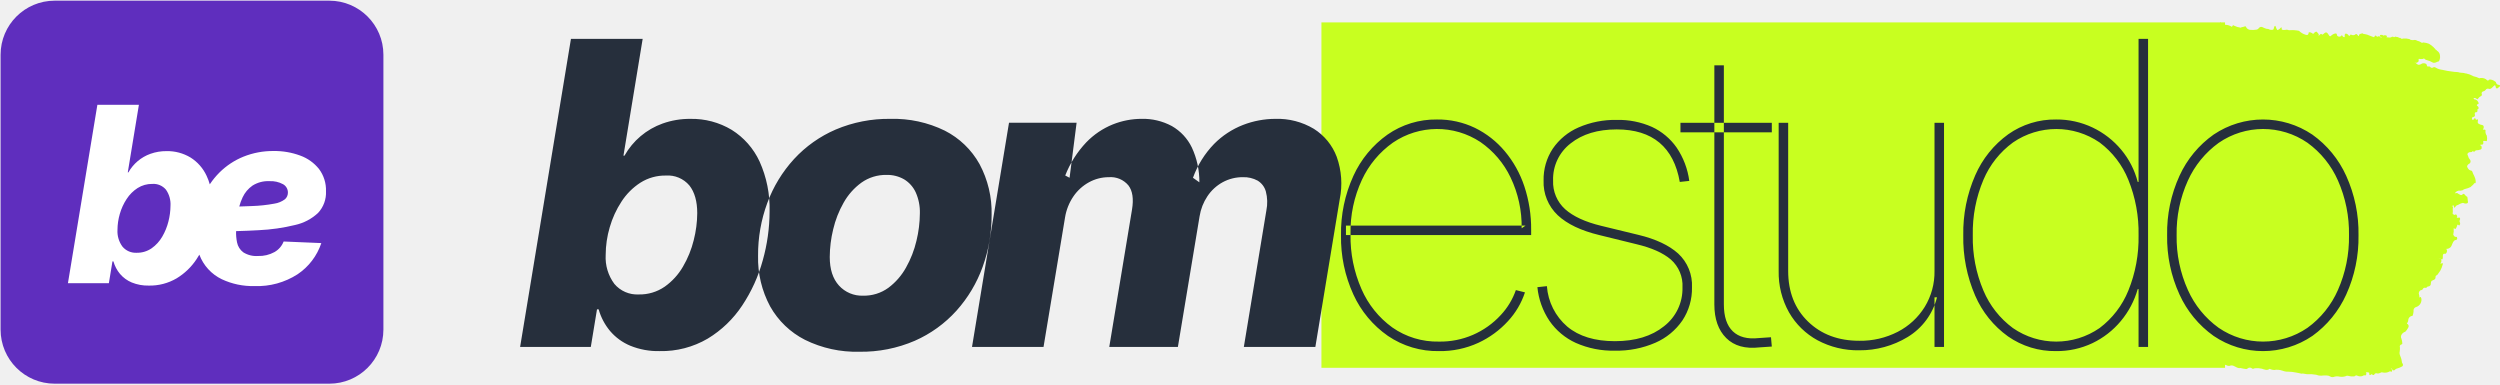
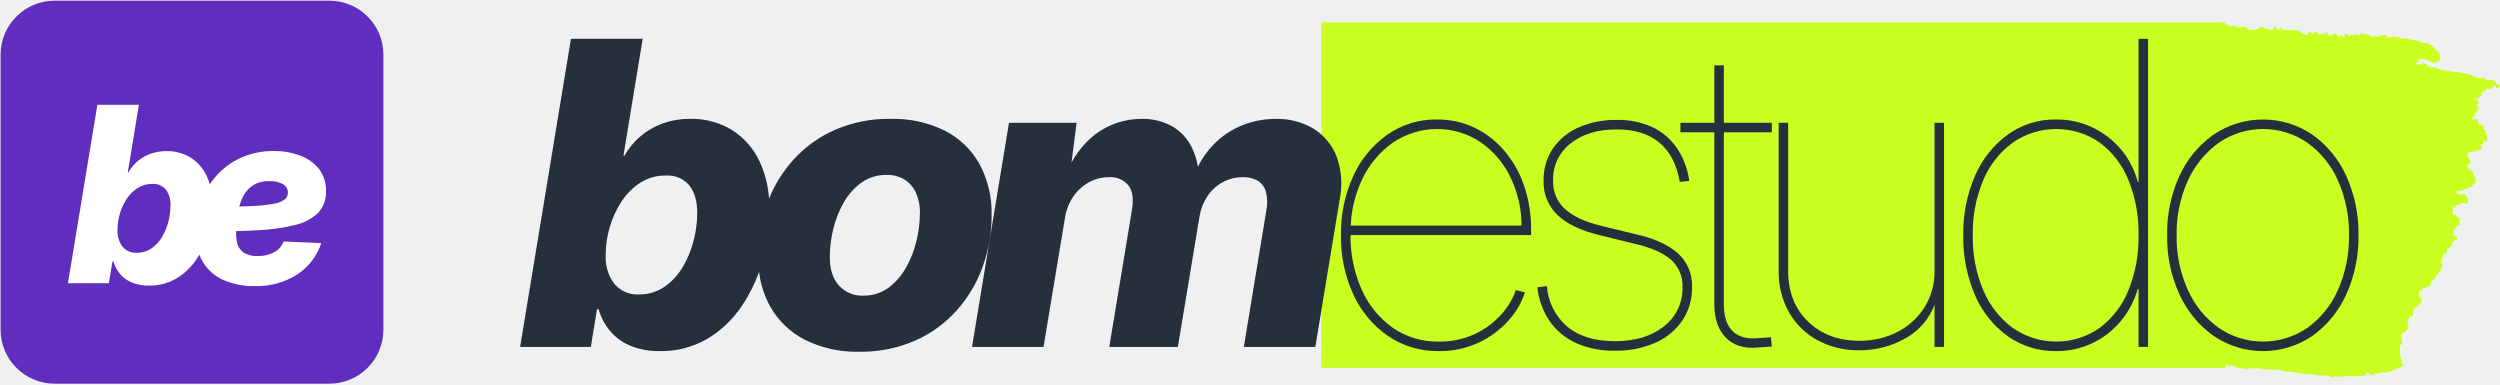
<svg xmlns="http://www.w3.org/2000/svg" id="Agrupar_1" data-name="Agrupar 1" width="651" height="100" viewBox="0 0 651 100">
  <defs>
    <style>
      .cls-1 {
        fill: #5f2ebe;
      }

      .cls-1, .cls-2, .cls-3, .cls-4 {
        fill-rule: evenodd;
      }

      .cls-2 {
        fill: #fff;
      }

      .cls-3 {
        fill: #c8ff20;
      }

      .cls-4 {
        fill: #262f3c;
      }
    </style>
  </defs>
  <path id="Retângulo_1" data-name="Retângulo 1" class="cls-1" d="M14.233,0.178H85.761A14.078,14.078,0,0,1,99.839,14.256V85.832A14.078,14.078,0,0,1,85.761,99.909H14.233A14.078,14.078,0,0,1,.155,85.832V14.256A14.078,14.078,0,0,1,14.233.178Z" />
  <path id="be" class="cls-2" d="M82.815,55.455a12.775,12.775,0,0,1-5.984,3.134,49.245,49.245,0,0,1-9.5,1.356q-2.748.161-5.853,0.242a12.455,12.455,0,0,0,.244,2.922,4.244,4.244,0,0,0,1.636,2.6,6.327,6.327,0,0,0,3.8.951,8.3,8.3,0,0,0,4.332-1.029,5.408,5.408,0,0,0,2.368-2.744L83.672,63.3a15.783,15.783,0,0,1-6.186,8.122,19.339,19.339,0,0,1-11.2,3.071,18.93,18.93,0,0,1-8.523-1.777,11.621,11.621,0,0,1-5.853-6.4c-0.233.4-.473,0.792-0.73,1.176a16.391,16.391,0,0,1-5.189,4.989,13.744,13.744,0,0,1-7.261,1.886,11.071,11.071,0,0,1-4.425-.811,8.085,8.085,0,0,1-3.054-2.229,8.827,8.827,0,0,1-1.714-3.258H29.283l-0.935,5.674H17.69l7.666-46.456H36.171L33.272,44.9h0.156a10.736,10.736,0,0,1,5.75-4.848,12.107,12.107,0,0,1,4.192-.7A11.657,11.657,0,0,1,49.587,41a11.123,11.123,0,0,1,4.207,4.77A13.616,13.616,0,0,1,54.627,48a19.727,19.727,0,0,1,2.524-3.082,18.96,18.96,0,0,1,6.264-4.131,20.557,20.557,0,0,1,7.853-1.465,19.21,19.21,0,0,1,6.9,1.185,11.051,11.051,0,0,1,4.908,3.508A9.135,9.135,0,0,1,84.888,49.8,7.715,7.715,0,0,1,82.815,55.455Zm-39.6-6.064a4.256,4.256,0,0,0-3.553-1.5,6.963,6.963,0,0,0-3.833,1.076,9.568,9.568,0,0,0-2.852,2.853A14.18,14.18,0,0,0,31.2,55.7a14.951,14.951,0,0,0-.608,4.162A6.67,6.67,0,0,0,31.9,64.232a4.5,4.5,0,0,0,3.677,1.59,6.639,6.639,0,0,0,3.911-1.169,9.546,9.546,0,0,0,2.758-3.024,14.922,14.922,0,0,0,1.621-3.991,16.913,16.913,0,0,0,.53-4.069A6.578,6.578,0,0,0,43.214,49.391Zm30.5-1.419a6.7,6.7,0,0,0-3.568-.8,7.532,7.532,0,0,0-4.41,1.169,7.656,7.656,0,0,0-2.556,3.04,14.518,14.518,0,0,0-.878,2.393c1.206-.03,2.3-0.068,3.277-0.117a38.781,38.781,0,0,0,5.828-.623,6.072,6.072,0,0,0,2.8-1.154,2.271,2.271,0,0,0,.764-1.715A2.473,2.473,0,0,0,73.715,47.972Z" />
  <path id="Retângulo_3_copiar" data-name="Retângulo 3 copiar" class="cls-3" d="M344.1,5.835h235.3v89.94H344.1V5.835Z" />
  <path id="Forma_1" data-name="Forma 1" class="cls-3" d="M578.106,5.84c0.107,0.013.211-.1,0.224,0.219a0.24,0.24,0,0,0,.149.183,6.413,6.413,0,0,1,1.072.225,2.872,2.872,0,0,1,1.456.425c0.1,0.078.22,0.126,0.272-.027,0.145-.433.32-0.28,0.514-0.167a5.233,5.233,0,0,0,1.665.506,0.165,0.165,0,0,0,.212-0.115,0.621,0.621,0,0,1,.063,0,4.471,4.471,0,0,0,.884-0.234c0.077-.055.183,0.022,0.237,0.146a1.306,1.306,0,0,0,1.31.776,4.238,4.238,0,0,0,1.282-.047,0.883,0.883,0,0,0,.706-0.357,0.8,0.8,0,0,1,1.154-.223,4.85,4.85,0,0,0,.878.347,3.94,3.94,0,0,1,.5.054,1.579,1.579,0,0,0,1.183.183,0.254,0.254,0,0,0,.194-0.246,3.6,3.6,0,0,1,.172-0.556c0.1-.2.31-0.27,0.325-0.071a5.09,5.09,0,0,0,.441.965,0.593,0.593,0,0,0,.254-0.07,1.7,1.7,0,0,0,.617-0.5c0.223-.251.3-0.172,0.285,0.282,0,0.176.044,0.213,0.109,0.207a1.974,1.974,0,0,0,.807.045,1.37,1.37,0,0,1,.928.071c0.087,0,.174-0.006.261,0a8.513,8.513,0,0,1,2.4.166,4.178,4.178,0,0,0,1.783,1.038,0.657,0.657,0,0,0,.491,0A0.636,0.636,0,0,0,601.1,8.87c0.091-.127.014-0.526,0.182-0.474a1.213,1.213,0,0,1,.785.228c0.2,0.23.319,0.221,0.52-.009a0.724,0.724,0,0,1,.665-0.358c0.184,0.113.292,0.42,0.485,0.548a0.448,0.448,0,0,1-.043.555,1.3,1.3,0,0,0,.436-0.352c0.143-.187.3-0.24,0.461-0.083s0.263,0.075.4-.053c0.655-.628.944-0.591,1.46,0.3,0.211,0.366.376,0.337,0.6,0.1a2.092,2.092,0,0,1,1.088-.553c0.207-.055.367,0.047,0.431,0.442a0.621,0.621,0,0,0,.042.158,0.749,0.749,0,0,0,1.063.03c0.106-.262.178-0.246,0.273-0.032a0.509,0.509,0,0,0,.369.331c0.145,0.032.326,0.164,0.234-.351a0.541,0.541,0,0,1,.178-0.5,0.3,0.3,0,0,1,.087-0.055,0.975,0.975,0,0,1,.757.469c0.135,0.163.256,0.217,0.373-.03,0.08-.169.185-0.239,0.293-0.152a1,1,0,0,0,1.228-.162,0.418,0.418,0,0,1,.319.108,0.6,0.6,0,0,1,.133.148c0.255,0.4.265,0.392,0.449-.158A1.551,1.551,0,0,1,615.09,8.7a0.145,0.145,0,0,1,.1-0.021,0.608,0.608,0,0,0,.212.138,8.616,8.616,0,0,1,1.219.267,0.386,0.386,0,0,1,.089.063c0.464,0.162.924,0.352,1.388,0.523,0.1,0.035.157,0.006,0.221-.143,0.135-.312.344-0.335,0.5-0.137a0.281,0.281,0,0,0,.444.094,0.393,0.393,0,0,1,.5.108,0.409,0.409,0,0,0,.4.18c0-.222-0.084-0.166-0.137-0.172-0.118-.015-0.273.027-0.279-0.262-0.006-.319.161-0.233,0.271-0.257H620.2a0.481,0.481,0,0,1,.187.025,0.529,0.529,0,0,0,.252.161,1.95,1.95,0,0,0,.274-0.078,1.3,1.3,0,0,1,.485.055,0.3,0.3,0,0,1,.146.282,0.2,0.2,0,0,1-.187.24c0.5-.166,1.028.252,1.521-0.206a0.8,0.8,0,0,1,.294,0c0.116,0.033.222,0.2,0.35,0.084a0.476,0.476,0,0,1,.516-0.034,3.165,3.165,0,0,1,.373.056,1.875,1.875,0,0,1,.212.117,0.769,0.769,0,0,1,.081.048,0.325,0.325,0,0,0,.287.018,0.146,0.146,0,0,1,.086.031,0.485,0.485,0,0,0,.683.147,4.931,4.931,0,0,1,1.632.14,0.476,0.476,0,0,1,.233.167,2.153,2.153,0,0,0,1.166.06,1.147,1.147,0,0,1,.663.215,2.816,2.816,0,0,1,1.1.483c0.16,0.153.3-.02,0.443-0.034a4.953,4.953,0,0,1,1.508.34,6.733,6.733,0,0,1,1.593,1.321,0.8,0.8,0,0,0,.363.353,0.408,0.408,0,0,1,.088.071,0.327,0.327,0,0,0,.081.1,1.464,1.464,0,0,1,.737,1.22c0.139,0.471-.117,1.537-0.412,1.555-0.319.018-.6,0.294-0.918,0.311a1.034,1.034,0,0,1-.454,0,6.453,6.453,0,0,0-1.714-.7,0.858,0.858,0,0,1-.519-0.309c-0.209-.235-0.428.11-0.66,0.051a2.581,2.581,0,0,1-.676-0.031c-0.109-.055-0.252,0-0.216.27a0.467,0.467,0,0,1-.25.6,1.029,1.029,0,0,1-.234.138,6.938,6.938,0,0,1-.7-0.06c0.412-.117.7,0.465,1.057,0.561a1.148,1.148,0,0,0,.9-0.242,1.228,1.228,0,0,1,1.211.046,0.379,0.379,0,0,1,.121.192c0.091,0.492.276,0.571,0.535,0.445a0.442,0.442,0,0,1,.437.185,0.526,0.526,0,0,0,.7.1,0.541,0.541,0,0,1,.7.058,4.33,4.33,0,0,0,1.691.548,19.679,19.679,0,0,0,2.656.466,6.692,6.692,0,0,0,1.2.107,2.945,2.945,0,0,1,.71.15,8.145,8.145,0,0,1,1.062.1,0.387,0.387,0,0,1,.106.031,0.678,0.678,0,0,0,.417.078c0.335,0.058.661,0.216,1,.284a8.945,8.945,0,0,0,1,.466,6.762,6.762,0,0,1,1.454.491,0.325,0.325,0,0,0,.32-0.037,2.073,2.073,0,0,1,1.765.571c0.152,0.156.291,0.118,0.427-.053a0.43,0.43,0,0,1,.466-0.12,2.292,2.292,0,0,1,1.152.5,0.381,0.381,0,0,1,.23.2,0.8,0.8,0,0,0,.818.694,0.38,0.38,0,0,1,.186.1,0.188,0.188,0,0,1,0,.3,3.366,3.366,0,0,1-.528.451c-0.238.1-.466,0.173-0.561-0.433-0.071-.461-0.239-0.336-0.435-0.158-0.418.381-.817,0.955-1.333,0.746a0.681,0.681,0,0,0-.541.031,0.612,0.612,0,0,0-.279.276,1.2,1.2,0,0,1-.729.411,0.506,0.506,0,0,0-.278.664,0.421,0.421,0,0,1-.2.537,1.579,1.579,0,0,0-.749.659c-0.117.191-.234,0.2-0.4,0.039a0.74,0.74,0,0,0-.807-0.149,0.538,0.538,0,0,0,.58.344,1.481,1.481,0,0,1,.749.868c0.055,0.446-.171.269-0.277,0.359-0.212.15-.258,0.3-0.007,0.475a0.494,0.494,0,0,1,.272.5,0.3,0.3,0,0,1-.261.348c-0.077.014-.07,0.032-0.041,0.162,0.084,0.377-.048.526-0.234,0.581a1.01,1.01,0,0,1-.195.021c-0.2.019-.309,0.165-0.231,0.558,0.075,0.377-.029.545-0.226,0.6a2.613,2.613,0,0,0-.351.123,0.292,0.292,0,0,0-.159.4c0.046,0.22.128,0.363,0.274,0.31a0.943,0.943,0,0,0,.3-0.328c0.128-.162.264-0.248,0.354,0.07,0.083,0.289.178,0.247,0.319,0.142,0.224-.168.334,0,0.282,0.427a0.565,0.565,0,0,0,.1.618,2.218,2.218,0,0,0,.985.391,0.457,0.457,0,0,1,.427.426,0.79,0.79,0,0,1-.24.734,0.837,0.837,0,0,0,.474.035c0.105,0.033.283,0.059,0.237,0.279a1.783,1.783,0,0,0,.341,1.31,3.341,3.341,0,0,1,.031,1.278c-0.052.12-.122,0.184-0.2,0.136a3.143,3.143,0,0,0-.736-0.06,0.391,0.391,0,0,0-.013.331c0.058,0.408-.058.583-0.264,0.632a2,2,0,0,0-.591.079c0.052,0.2.143,0.121,0.209,0.155a0.591,0.591,0,0,1,.216.577,0.409,0.409,0,0,1-.248.46,3.221,3.221,0,0,1-1.133.216,0.326,0.326,0,0,0-.3.16c-0.171.2-.354,0.313-0.547,0.078-0.027-.033-0.063-0.1-0.085-0.063-0.277.51-.647,0.191-0.962,0.353a1.885,1.885,0,0,1-.27.178,0.459,0.459,0,0,0-.068.6,0.6,0.6,0,0,1,.06.117,1.418,1.418,0,0,1,.043.141,1.658,1.658,0,0,0,.418.788,0.768,0.768,0,0,1,.038,1.012,2.431,2.431,0,0,0-.375.253,1.452,1.452,0,0,1-.157.159,0.547,0.547,0,0,0-.02.82,1.132,1.132,0,0,0,.851.686,0.316,0.316,0,0,1,.319.245c0.26,0.891.833,1.431,0.888,2.557,0.012,0.248.007,0.523-.128,0.472-0.269-.1-0.388.244-0.56,0.445a4.666,4.666,0,0,0-.668.582,7.864,7.864,0,0,1-1.556.529,0.776,0.776,0,0,0-.435.269c-0.193.078-.394,0.054-0.587,0.132a1.424,1.424,0,0,0-1.526.721,1.1,1.1,0,0,1,.638-0.094,0.273,0.273,0,0,1,.09.032,1.256,1.256,0,0,1,.123.1,0.6,0.6,0,0,0,.154.089c0.35,0.154.677,0.529,1.063,0.092,0.294-.332.54,0.1,0.784,0.361,0.108,0.3.4,0.023,0.469,0.5a6.383,6.383,0,0,0,.1.964,0.432,0.432,0,0,1-.13.5,1.132,1.132,0,0,1-.962-0.043,0.748,0.748,0,0,0-.607.069c-0.411.1-.789,0.458-1.211,0.535a2.2,2.2,0,0,0-.483.568c-0.13.067-.235-0.028-0.24-0.254-0.009-.4-0.131-0.342-0.263-0.255a0.921,0.921,0,0,1-.45.126,0.426,0.426,0,0,1,.25,0,0.323,0.323,0,0,1,.208.367c-0.132.471,0.05,0.963-.065,1.411-0.055.212,0,.3,0.1,0.339,0.2,0.075.395,0.325,0.626,0.083,0.165-.173.288,0.083,0.388,0.283a0.458,0.458,0,0,1-.094.556,2.929,2.929,0,0,0,.694-0.054c0.16-.079.282,0.289,0.188,0.552a0.688,0.688,0,0,0,0,.76,0.673,0.673,0,0,1-.052.578c-0.076.18-.181,0.224-0.289,0.1-0.235-.266-0.378-0.157-0.469.3a1.418,1.418,0,0,1-.232.486c-0.117.193-.228,0.349-0.393,0.088-0.139-.219-0.241-0.072-0.209.213a2.955,2.955,0,0,1-.073,1.13,0.452,0.452,0,0,0,.129.512,0.483,0.483,0,0,0,.4.308c0.167,0.053.425-.14,0.451,0.327a0.4,0.4,0,0,1-.4.5c-0.565.083-.807,0.86-1.093,1.548a1.084,1.084,0,0,1-.552.56c-0.091.045-.186,0.068-0.276,0.123a0.4,0.4,0,0,1-.092.035,1.322,1.322,0,0,0-.588.113c0.129-.024.3-0.084,0.345,0.358a0.915,0.915,0,0,1-.368.845,0.988,0.988,0,0,1-.292-0.02c-0.319,0-.446.24-0.415,0.811a1.261,1.261,0,0,1-.085.6c-0.137.155-.268,0.066-0.4-0.018a0.678,0.678,0,0,0-.648-0.129,0.836,0.836,0,0,1,.453.037,0.44,0.44,0,0,1,.3.381,0.836,0.836,0,0,1-.137.661,0.443,0.443,0,0,0-.1.21c0.14,0.139.259,0,.379-0.092,0.077-.061.148-0.071,0.2,0.063a0.36,0.36,0,0,1,.011.271,6.772,6.772,0,0,1-.613,1.58c-0.262.306-.463,0.762-0.732,1.06a0.555,0.555,0,0,1-.169.153,0.5,0.5,0,0,0-.364.55,0.634,0.634,0,0,1-.438.663c-0.12.019-.228,0.146-0.345,0.168-0.263.051-.4,0.254-0.435,0.76a0.693,0.693,0,0,1-.6.79,0.417,0.417,0,0,0-.427.2,0.324,0.324,0,0,1-.4.156,0.533,0.533,0,0,0-.659.341,0.542,0.542,0,0,1-.452.279,0.611,0.611,0,0,0-.464.373,0.851,0.851,0,0,0-.08.728,2.227,2.227,0,0,1,.1.85c0.134-.122.251-0.28,0.4-0.074a1.153,1.153,0,0,1,.136.787,2.132,2.132,0,0,1-.142.582,1.933,1.933,0,0,1-.9,1,5.5,5.5,0,0,0-.593.252,0.935,0.935,0,0,0-.414.97,4.191,4.191,0,0,1-.2,1.027,0.251,0.251,0,0,1-.313.224,1.175,1.175,0,0,0-.882,1.175,1.4,1.4,0,0,1-.325.759c0.038,0.208.148,0.139,0.22,0.206a0.714,0.714,0,0,1,.093.925,4.83,4.83,0,0,1-.739,1.029,1.75,1.75,0,0,0-.951.713,1.075,1.075,0,0,0-.053,1.144,4.139,4.139,0,0,1,.215,1.133,0.253,0.253,0,0,1-.148.308,0.538,0.538,0,0,0-.311.135,0.684,0.684,0,0,1-.116.12,0.583,0.583,0,0,0-.041.529,4.633,4.633,0,0,1-.056,1.034,1.665,1.665,0,0,0,.114,1.128,5.586,5.586,0,0,1,.481,1.78c0.025,0.207.179,0.22,0.208,0.425a0.476,0.476,0,0,1-.151.582,5.972,5.972,0,0,1-1.492.606,0.647,0.647,0,0,0-.36.246c-0.268.308-.559,0.264-0.8-0.1-0.093-.139-0.186-0.274-0.319-0.2a0.071,0.071,0,0,0,.029.085,0.48,0.48,0,0,1,.305.555c-0.052.317-.262,0.171-0.4,0.117a0.637,0.637,0,0,0-.479.107c-0.032.024-.062,0.048-0.093,0.074a2.94,2.94,0,0,1-1.686.056,0.139,0.139,0,0,0-.153.043l-0.012-.012a5.493,5.493,0,0,0-.629.258,2.592,2.592,0,0,1-.424.015,0.534,0.534,0,0,0-.739.242,0.337,0.337,0,0,1-.362.167c-0.151-.023-0.26-0.364-0.438-0.18a0.843,0.843,0,0,1-.377.2,0.412,0.412,0,0,1-.131-0.513,0.24,0.24,0,0,0-.2-0.183,2.8,2.8,0,0,0-.726-0.056,0.583,0.583,0,0,1,.119.564c-0.089.216-.226,0.34-0.369,0.254a0.411,0.411,0,0,0-.466.106,1.774,1.774,0,0,1-1.476-.019,0.5,0.5,0,0,0-.632.078,0.334,0.334,0,0,1-.283.1,3.888,3.888,0,0,1-1.485-.144,0.788,0.788,0,0,0-.667.093,3.182,3.182,0,0,1-1.572.112,2.612,2.612,0,0,0-1.553.09,1.151,1.151,0,0,1-.9-0.133,1.486,1.486,0,0,0-.864-0.252,6.737,6.737,0,0,0-1.492.051,3.112,3.112,0,0,1-1.29-.248,9.964,9.964,0,0,0-2.41-.145,8.345,8.345,0,0,1-1.053-.174,1.065,1.065,0,0,1-.769-0.058L597.82,97a9.234,9.234,0,0,0-1.867-.211,3.935,3.935,0,0,1-1.611-.264,4.16,4.16,0,0,0-2.163-.176,2.753,2.753,0,0,1-1.021-.245c-0.052,0-.1-0.095-0.156-0.054-0.684.519-1.36,0.151-2.039-.047-0.043-.012.011,0-0.032,0a5.081,5.081,0,0,0-1.465-.123,1.108,1.108,0,0,0-.645.132,0.325,0.325,0,0,1-.4-0.078,0.883,0.883,0,0,0-1.13,0,0.5,0.5,0,0,1-.373.168,12.2,12.2,0,0,1-1.491-.264,0.063,0.063,0,0,0-.031-0.015c-0.87.254-1.629-.843-2.5-0.648a1.272,1.272,0,0,1-1.249-.134,0.211,0.211,0,0,0-.258.007,1.033,1.033,0,0,1-1.086-.127,1.42,1.42,0,0,0-.9-0.155" />
-   <path id="bomestudo" class="cls-4" d="M184.307,88.168a28.308,28.308,0,0,0,8.962-8.616,40.5,40.5,0,0,0,5.355-11.766A47.375,47.375,0,0,0,200.4,55.078a29.665,29.665,0,0,0-2.611-13.031,19.214,19.214,0,0,0-7.266-8.239,20.131,20.131,0,0,0-10.738-2.854,20.915,20.915,0,0,0-7.239,1.212,18.538,18.538,0,0,0-9.93,8.374h-0.27l5.006-30.425H148.676l-13.24,80.235h18.407l1.615-9.8h0.431a15.236,15.236,0,0,0,2.96,5.627,13.962,13.962,0,0,0,5.275,3.85,19.117,19.117,0,0,0,7.643,1.4A23.736,23.736,0,0,0,184.307,88.168ZM159.979,73.925a11.52,11.52,0,0,1-2.26-7.539,25.847,25.847,0,0,1,1.049-7.189,24.514,24.514,0,0,1,3.068-6.7,16.527,16.527,0,0,1,4.925-4.927,12.025,12.025,0,0,1,6.62-1.858,7.35,7.35,0,0,1,6.136,2.585q2.044,2.585,2.045,7.216a29.2,29.2,0,0,1-.915,7.027,25.772,25.772,0,0,1-2.8,6.893,16.5,16.5,0,0,1-4.764,5.223,11.465,11.465,0,0,1-6.755,2.019A7.766,7.766,0,0,1,159.979,73.925ZM238.22,88.734A31.836,31.836,0,0,0,249.066,80.9a34.739,34.739,0,0,0,6.808-11.389,39.225,39.225,0,0,0,2.342-13.57,26.639,26.639,0,0,0-3.149-13.22,21.475,21.475,0,0,0-9.042-8.7,30.37,30.37,0,0,0-14.183-3.069,35.149,35.149,0,0,0-14.209,2.773,31.873,31.873,0,0,0-10.873,7.7,34.66,34.66,0,0,0-6.943,11.389A38.949,38.949,0,0,0,197.4,66.6a26.485,26.485,0,0,0,3.149,13.193,21.639,21.639,0,0,0,9.069,8.7,30.188,30.188,0,0,0,14.156,3.1A35.027,35.027,0,0,0,238.22,88.734ZM218.467,74.356q-2.4-2.638-2.4-7.431a31.135,31.135,0,0,1,.888-7.189,26.056,26.056,0,0,1,2.718-6.946,16.3,16.3,0,0,1,4.629-5.223,10.921,10.921,0,0,1,6.566-2.019,8.756,8.756,0,0,1,4.575,1.158,7.748,7.748,0,0,1,3.014,3.392,12.52,12.52,0,0,1,1.077,5.466,30.918,30.918,0,0,1-.888,7.135,26.493,26.493,0,0,1-2.718,6.973,16.669,16.669,0,0,1-4.6,5.277,10.793,10.793,0,0,1-6.594,2.046A8.067,8.067,0,0,1,218.467,74.356Zm53.267,15.993,5.6-33.709a13.533,13.533,0,0,1,2.179-5.493,11.739,11.739,0,0,1,4.064-3.689,10.642,10.642,0,0,1,5.167-1.319,6.022,6.022,0,0,1,5.086,2.127q1.643,2.128.942,6.327l-5.92,35.756h17.869l5.652-34.033a13.059,13.059,0,0,1,2.045-5.223,11.283,11.283,0,0,1,3.956-3.635,10.8,10.8,0,0,1,5.3-1.319,7.466,7.466,0,0,1,3.8.889,4.792,4.792,0,0,1,2.153,2.827,10.892,10.892,0,0,1,.135,4.954l-5.867,35.54h18.623L348.863,51.9a20.535,20.535,0,0,0-.781-11.066,14.746,14.746,0,0,0-5.974-7.3,18.411,18.411,0,0,0-9.984-2.585,23.447,23.447,0,0,0-8.451,1.588,21.658,21.658,0,0,0-7.535,4.954,24.776,24.776,0,0,0-5.49,8.8l1.669,1.185a21.013,21.013,0,0,0-1.965-9.073,12.837,12.837,0,0,0-5.194-5.573,15.835,15.835,0,0,0-7.912-1.885,20.376,20.376,0,0,0-7.481,1.454,20.045,20.045,0,0,0-6.917,4.685,26.84,26.84,0,0,0-5.463,8.616l1.131,0.592,1.83-14.324h-17.6l-9.634,58.372h18.623ZM384.96,89.272a24.257,24.257,0,0,0,7.7-5.627,20.405,20.405,0,0,0,4.44-7.512l-2.368-.592a18.312,18.312,0,0,1-3.9,6.462,21.335,21.335,0,0,1-16.12,6.947,20.383,20.383,0,0,1-12.164-3.689,24.26,24.26,0,0,1-8.02-9.989,33.956,33.956,0,0,1-2.853-14.162V60.894a31.965,31.965,0,0,1,2.961-14.055,24.443,24.443,0,0,1,8.073-9.693,20.438,20.438,0,0,1,22.794-.161,23.457,23.457,0,0,1,7.858,9.235,29.508,29.508,0,0,1,2.88,13.22l1.023-.7H350.486v2.477h48.226V59.871a35.088,35.088,0,0,0-1.776-11.362,27.786,27.786,0,0,0-5.087-9.127,23.806,23.806,0,0,0-7.777-6.085,22.276,22.276,0,0,0-9.9-2.181,21.984,21.984,0,0,0-12.863,3.931,26.687,26.687,0,0,0-8.881,10.743,35.717,35.717,0,0,0-3.23,15.481,35.582,35.582,0,0,0,3.23,15.428,26.544,26.544,0,0,0,8.988,10.77,22.9,22.9,0,0,0,13.3,3.958A23.677,23.677,0,0,0,384.96,89.272Zm46.108-.027a16.537,16.537,0,0,0,7.024-5.789,15.051,15.051,0,0,0,2.5-8.616,11.26,11.26,0,0,0-3.606-8.831q-3.606-3.231-10.334-4.846l-9.742-2.369q-6.191-1.507-9.339-4.308A9.519,9.519,0,0,1,404.426,47,11.723,11.723,0,0,1,409,37.335q4.574-3.635,12-3.635,7,0,11.115,3.446t5.3,10.231l2.475-.269a20.176,20.176,0,0,0-3.31-8.7,16.137,16.137,0,0,0-6.4-5.358A21.422,21.422,0,0,0,421,31.223a23.759,23.759,0,0,0-9.957,1.965,15.73,15.73,0,0,0-6.7,5.52A14.484,14.484,0,0,0,401.95,47a11.805,11.805,0,0,0,3.687,9.047q3.685,3.447,10.845,5.169l9.635,2.369q5.919,1.4,8.961,3.985a9.021,9.021,0,0,1,3.041,7.27A12.379,12.379,0,0,1,433.3,84.964q-4.818,3.877-12.783,3.877-7.859,0-12.406-3.8a15.314,15.314,0,0,1-5.3-10.528l-2.476.269a19.137,19.137,0,0,0,3.149,8.777,16.8,16.8,0,0,0,6.862,5.735,23.759,23.759,0,0,0,10.173,2.019A25.1,25.1,0,0,0,431.068,89.245Zm6.522-57.268v2.477h23.79V31.977H437.59Zm8.827,47.279q0,5.708,3.094,8.777t8.693,2.423l1.615-.108q0.807-.053,1.561-0.108l-0.216-2.423-1.588.108q-0.78.054-1.587,0.108-4.414.485-6.755-1.75t-2.341-7.027V17.007h-2.476V79.256Zm50.333,8.508a16.9,16.9,0,0,0,7.643-10.339h-0.646V90.349h2.476V31.977h-2.476V70.533a17.461,17.461,0,0,1-2.556,9.4,17.883,17.883,0,0,1-7,6.462,21.187,21.187,0,0,1-10.038,2.342q-8.182,0-13.349-5.008T465.64,70.533V31.977h-2.476V70.533a21.184,21.184,0,0,0,2.692,10.8,19.015,19.015,0,0,0,7.427,7.27,22.138,22.138,0,0,0,10.873,2.612A23.893,23.893,0,0,0,496.75,87.764Zm48.127,1.589a21.916,21.916,0,0,0,7.374-5.735,22.527,22.527,0,0,0,4.413-8.347h0.216V90.349h2.475V10.114H556.88V47.378h-0.216a21.29,21.29,0,0,0-4.306-8.4,22.068,22.068,0,0,0-7.427-5.762,21.664,21.664,0,0,0-9.527-2.1,21.1,21.1,0,0,0-12.46,3.85,25.892,25.892,0,0,0-8.585,10.662,37.178,37.178,0,0,0-3.122,15.643,37.577,37.577,0,0,0,3.095,15.7A25.491,25.491,0,0,0,522.89,87.6,21.283,21.283,0,0,0,535.4,91.426,21.558,21.558,0,0,0,544.877,89.353Zm-20.722-3.931a23.442,23.442,0,0,1-7.67-9.747,35.086,35.086,0,0,1-2.772-14.4,35.23,35.23,0,0,1,2.772-14.458,23.171,23.171,0,0,1,7.7-9.72,19.913,19.913,0,0,1,22.552,0,22.756,22.756,0,0,1,7.481,9.72,36.475,36.475,0,0,1,2.665,14.458,36.325,36.325,0,0,1-2.665,14.4,22.943,22.943,0,0,1-7.481,9.747A19.831,19.831,0,0,1,524.155,85.422Zm78,2.046a26.873,26.873,0,0,0,8.8-10.77,35.851,35.851,0,0,0,3.2-15.428,35.987,35.987,0,0,0-3.2-15.481,26.587,26.587,0,0,0-8.827-10.743,22.97,22.97,0,0,0-25.7,0,26.722,26.722,0,0,0-8.881,10.716,35.668,35.668,0,0,0-3.229,15.508A35.582,35.582,0,0,0,567.545,76.7a26.884,26.884,0,0,0,8.881,10.77A22.884,22.884,0,0,0,602.154,87.468Zm-24.409-2.1a24.348,24.348,0,0,1-8.02-9.854,33.235,33.235,0,0,1-2.933-14.243,33.012,33.012,0,0,1,2.933-14.243,24.632,24.632,0,0,1,8.02-9.827,20.381,20.381,0,0,1,23.117-.027A24.1,24.1,0,0,1,608.8,47a33.739,33.739,0,0,1,2.879,14.27A33.782,33.782,0,0,1,608.8,75.514a24.052,24.052,0,0,1-7.939,9.854A20.445,20.445,0,0,1,577.745,85.368Z" />
+   <path id="bomestudo" class="cls-4" d="M610.954,76.7a26.873,26.873,0,0,1-8.8,10.77,22.884,22.884,0,0,1-25.728,0,26.884,26.884,0,0,1-8.881-10.77,35.582,35.582,0,0,1-3.229-15.428,35.668,35.668,0,0,1,3.229-15.508,26.722,26.722,0,0,1,8.881-10.716,22.97,22.97,0,0,1,25.7,0,26.587,26.587,0,0,1,8.827,10.743,35.987,35.987,0,0,1,3.2,15.481A35.851,35.851,0,0,1,610.954,76.7ZM608.8,47a24.1,24.1,0,0,0-7.939-9.827,20.381,20.381,0,0,0-23.117.027,24.632,24.632,0,0,0-8.02,9.827,33.012,33.012,0,0,0-2.933,14.243,33.235,33.235,0,0,0,2.933,14.243,24.348,24.348,0,0,0,8.02,9.854,20.445,20.445,0,0,0,23.117,0,24.052,24.052,0,0,0,7.939-9.854,33.782,33.782,0,0,0,2.879-14.243A33.739,33.739,0,0,0,608.8,47ZM556.88,75.271h-0.216a22.527,22.527,0,0,1-4.413,8.347,21.916,21.916,0,0,1-7.374,5.735,21.558,21.558,0,0,1-9.473,2.073A21.283,21.283,0,0,1,522.89,87.6a25.491,25.491,0,0,1-8.558-10.635,37.577,37.577,0,0,1-3.095-15.7,37.178,37.178,0,0,1,3.122-15.643,25.892,25.892,0,0,1,8.585-10.662,21.1,21.1,0,0,1,12.46-3.85,21.664,21.664,0,0,1,9.527,2.1,22.068,22.068,0,0,1,7.427,5.762,21.29,21.29,0,0,1,4.306,8.4h0.216V10.114h2.475V90.349H556.88V75.271Zm-2.665-28.459a22.756,22.756,0,0,0-7.481-9.72,19.913,19.913,0,0,0-22.552,0,23.171,23.171,0,0,0-7.7,9.72,35.23,35.23,0,0,0-2.772,14.458,35.086,35.086,0,0,0,2.772,14.4,23.442,23.442,0,0,0,7.67,9.747,19.831,19.831,0,0,0,22.579,0,22.943,22.943,0,0,0,7.481-9.747,36.325,36.325,0,0,0,2.665-14.4A36.475,36.475,0,0,0,554.215,46.812ZM503.747,79.353a16.525,16.525,0,0,1-7,8.411,23.893,23.893,0,0,1-12.594,3.446A22.138,22.138,0,0,1,473.283,88.6a19.015,19.015,0,0,1-7.427-7.27,21.184,21.184,0,0,1-2.692-10.8V31.977h2.476V70.533q0,8.186,5.167,13.193t13.349,5.008a21.187,21.187,0,0,0,10.038-2.342,17.883,17.883,0,0,0,7-6.462,17.461,17.461,0,0,0,2.556-9.4V31.977h2.476V90.349h-2.476v-11Zm-52.513,6.931q2.342,2.235,6.755,1.75,0.807-.053,1.587-0.108l1.588-.108,0.216,2.423q-0.755.054-1.561,0.108l-1.615.108q-5.6.646-8.693-2.423t-3.094-8.777v-44.8H437.59V31.977h8.827V17.007h2.476v14.97H461.38v2.477H448.893v44.8Q448.893,84.05,451.234,86.284ZM437.42,47.378q-1.185-6.785-5.3-10.231T421,33.7q-7.426,0-12,3.635A11.723,11.723,0,0,0,404.426,47a9.519,9.519,0,0,0,3.148,7.485q3.15,2.8,9.339,4.308l9.742,2.369q6.728,1.616,10.334,4.846a11.26,11.26,0,0,1,3.606,8.831,15.051,15.051,0,0,1-2.5,8.616,16.537,16.537,0,0,1-7.024,5.789,25.1,25.1,0,0,1-10.549,2.073A23.759,23.759,0,0,1,410.346,89.3a16.8,16.8,0,0,1-6.862-5.735,19.137,19.137,0,0,1-3.149-8.777l2.476-.269a15.314,15.314,0,0,0,5.3,10.528q4.546,3.8,12.406,3.8,7.965,0,12.783-3.877a12.379,12.379,0,0,0,4.817-10.124,9.021,9.021,0,0,0-3.041-7.27q-3.04-2.585-8.961-3.985l-9.635-2.369q-7.158-1.723-10.845-5.169A11.805,11.805,0,0,1,401.95,47a14.484,14.484,0,0,1,2.4-8.293,15.73,15.73,0,0,1,6.7-5.52A23.759,23.759,0,0,1,421,31.223a21.422,21.422,0,0,1,9.177,1.831,16.137,16.137,0,0,1,6.4,5.358,20.176,20.176,0,0,1,3.31,8.7Zm-82.9,27.894a24.26,24.26,0,0,0,8.02,9.989,20.383,20.383,0,0,0,12.164,3.689A21.335,21.335,0,0,0,390.827,82a18.312,18.312,0,0,0,3.9-6.462l2.368,0.592a20.405,20.405,0,0,1-4.44,7.512,24.257,24.257,0,0,1-7.7,5.627,23.677,23.677,0,0,1-10.253,2.154,22.9,22.9,0,0,1-13.3-3.958,26.544,26.544,0,0,1-8.988-10.77,35.582,35.582,0,0,1-3.23-15.428,35.717,35.717,0,0,1,3.23-15.481,26.687,26.687,0,0,1,8.881-10.743,21.984,21.984,0,0,1,12.863-3.931,22.276,22.276,0,0,1,9.9,2.181,23.806,23.806,0,0,1,7.777,6.085,27.786,27.786,0,0,1,5.087,9.127,35.088,35.088,0,0,1,1.776,11.362v1.346H351.673A33.905,33.905,0,0,0,354.523,75.271Zm41.7-16.532a29.242,29.242,0,0,0-2.863-12.52,23.457,23.457,0,0,0-7.858-9.235,20.438,20.438,0,0,0-22.794.161,24.443,24.443,0,0,0-8.073,9.693,30.929,30.929,0,0,0-2.9,11.9h44.488ZM342.512,90.349H323.889l5.867-35.54a10.892,10.892,0,0,0-.135-4.954,4.792,4.792,0,0,0-2.153-2.827,7.466,7.466,0,0,0-3.8-.889,10.8,10.8,0,0,0-5.3,1.319,11.283,11.283,0,0,0-3.956,3.635,13.059,13.059,0,0,0-2.045,5.223l-5.652,34.033H288.85l5.92-35.756q0.7-4.2-.942-6.327a6.022,6.022,0,0,0-5.086-2.127,10.642,10.642,0,0,0-5.167,1.319,11.739,11.739,0,0,0-4.064,3.689,13.533,13.533,0,0,0-2.179,5.493l-5.6,33.709H253.111l9.634-58.372h17.6l-1.322,10.345a23.642,23.642,0,0,1,3.824-5.229,20.045,20.045,0,0,1,6.917-4.685,20.376,20.376,0,0,1,7.481-1.454,15.835,15.835,0,0,1,7.912,1.885,12.837,12.837,0,0,1,5.194,5.573,17.826,17.826,0,0,1,1.585,5,22.767,22.767,0,0,1,4.2-5.911,21.658,21.658,0,0,1,7.535-4.954,23.447,23.447,0,0,1,8.451-1.588,18.411,18.411,0,0,1,9.984,2.585,14.746,14.746,0,0,1,5.974,7.3,20.535,20.535,0,0,1,.781,11.066ZM249.066,80.9a31.836,31.836,0,0,1-10.846,7.835,35.027,35.027,0,0,1-14.451,2.854,30.188,30.188,0,0,1-14.156-3.1,21.639,21.639,0,0,1-9.069-8.7,24.586,24.586,0,0,1-2.878-8.995,40.031,40.031,0,0,1-4.4,8.752,28.308,28.308,0,0,1-8.962,8.616,23.736,23.736,0,0,1-12.54,3.258,19.117,19.117,0,0,1-7.643-1.4,13.962,13.962,0,0,1-5.275-3.85,15.236,15.236,0,0,1-2.96-5.627h-0.431l-1.615,9.8H135.436l13.24-80.235h18.677l-5.006,30.425h0.27a18.538,18.538,0,0,1,9.93-8.373,20.915,20.915,0,0,1,7.239-1.212,20.131,20.131,0,0,1,10.738,2.854,19.214,19.214,0,0,1,7.266,8.239,27.2,27.2,0,0,1,2.469,9.668,34.489,34.489,0,0,1,6.5-10.287,31.873,31.873,0,0,1,10.873-7.7,35.149,35.149,0,0,1,14.209-2.773,30.37,30.37,0,0,1,14.183,3.069,21.475,21.475,0,0,1,9.042,8.7,26.639,26.639,0,0,1,3.149,13.22,39.225,39.225,0,0,1-2.342,13.57A34.739,34.739,0,0,1,249.066,80.9ZM179.517,48.293a7.35,7.35,0,0,0-6.136-2.585,12.025,12.025,0,0,0-6.62,1.858,16.527,16.527,0,0,0-4.925,4.927,24.514,24.514,0,0,0-3.068,6.7,25.847,25.847,0,0,0-1.049,7.189,11.52,11.52,0,0,0,2.26,7.539,7.766,7.766,0,0,0,6.351,2.746,11.465,11.465,0,0,0,6.755-2.019,16.5,16.5,0,0,0,4.764-5.223,25.772,25.772,0,0,0,2.8-6.893,29.2,29.2,0,0,0,.915-7.027Q181.562,50.878,179.517,48.293Zm58.945,1.8a7.748,7.748,0,0,0-3.014-3.392,8.756,8.756,0,0,0-4.575-1.158,10.921,10.921,0,0,0-6.566,2.019,16.3,16.3,0,0,0-4.629,5.223,26.056,26.056,0,0,0-2.718,6.947,31.135,31.135,0,0,0-.888,7.189q0,4.793,2.4,7.431a8.067,8.067,0,0,0,6.27,2.639,10.793,10.793,0,0,0,6.594-2.046,16.669,16.669,0,0,0,4.6-5.277,26.493,26.493,0,0,0,2.718-6.973,30.918,30.918,0,0,0,.888-7.135A12.52,12.52,0,0,0,238.462,50.1Z" />
</svg>
